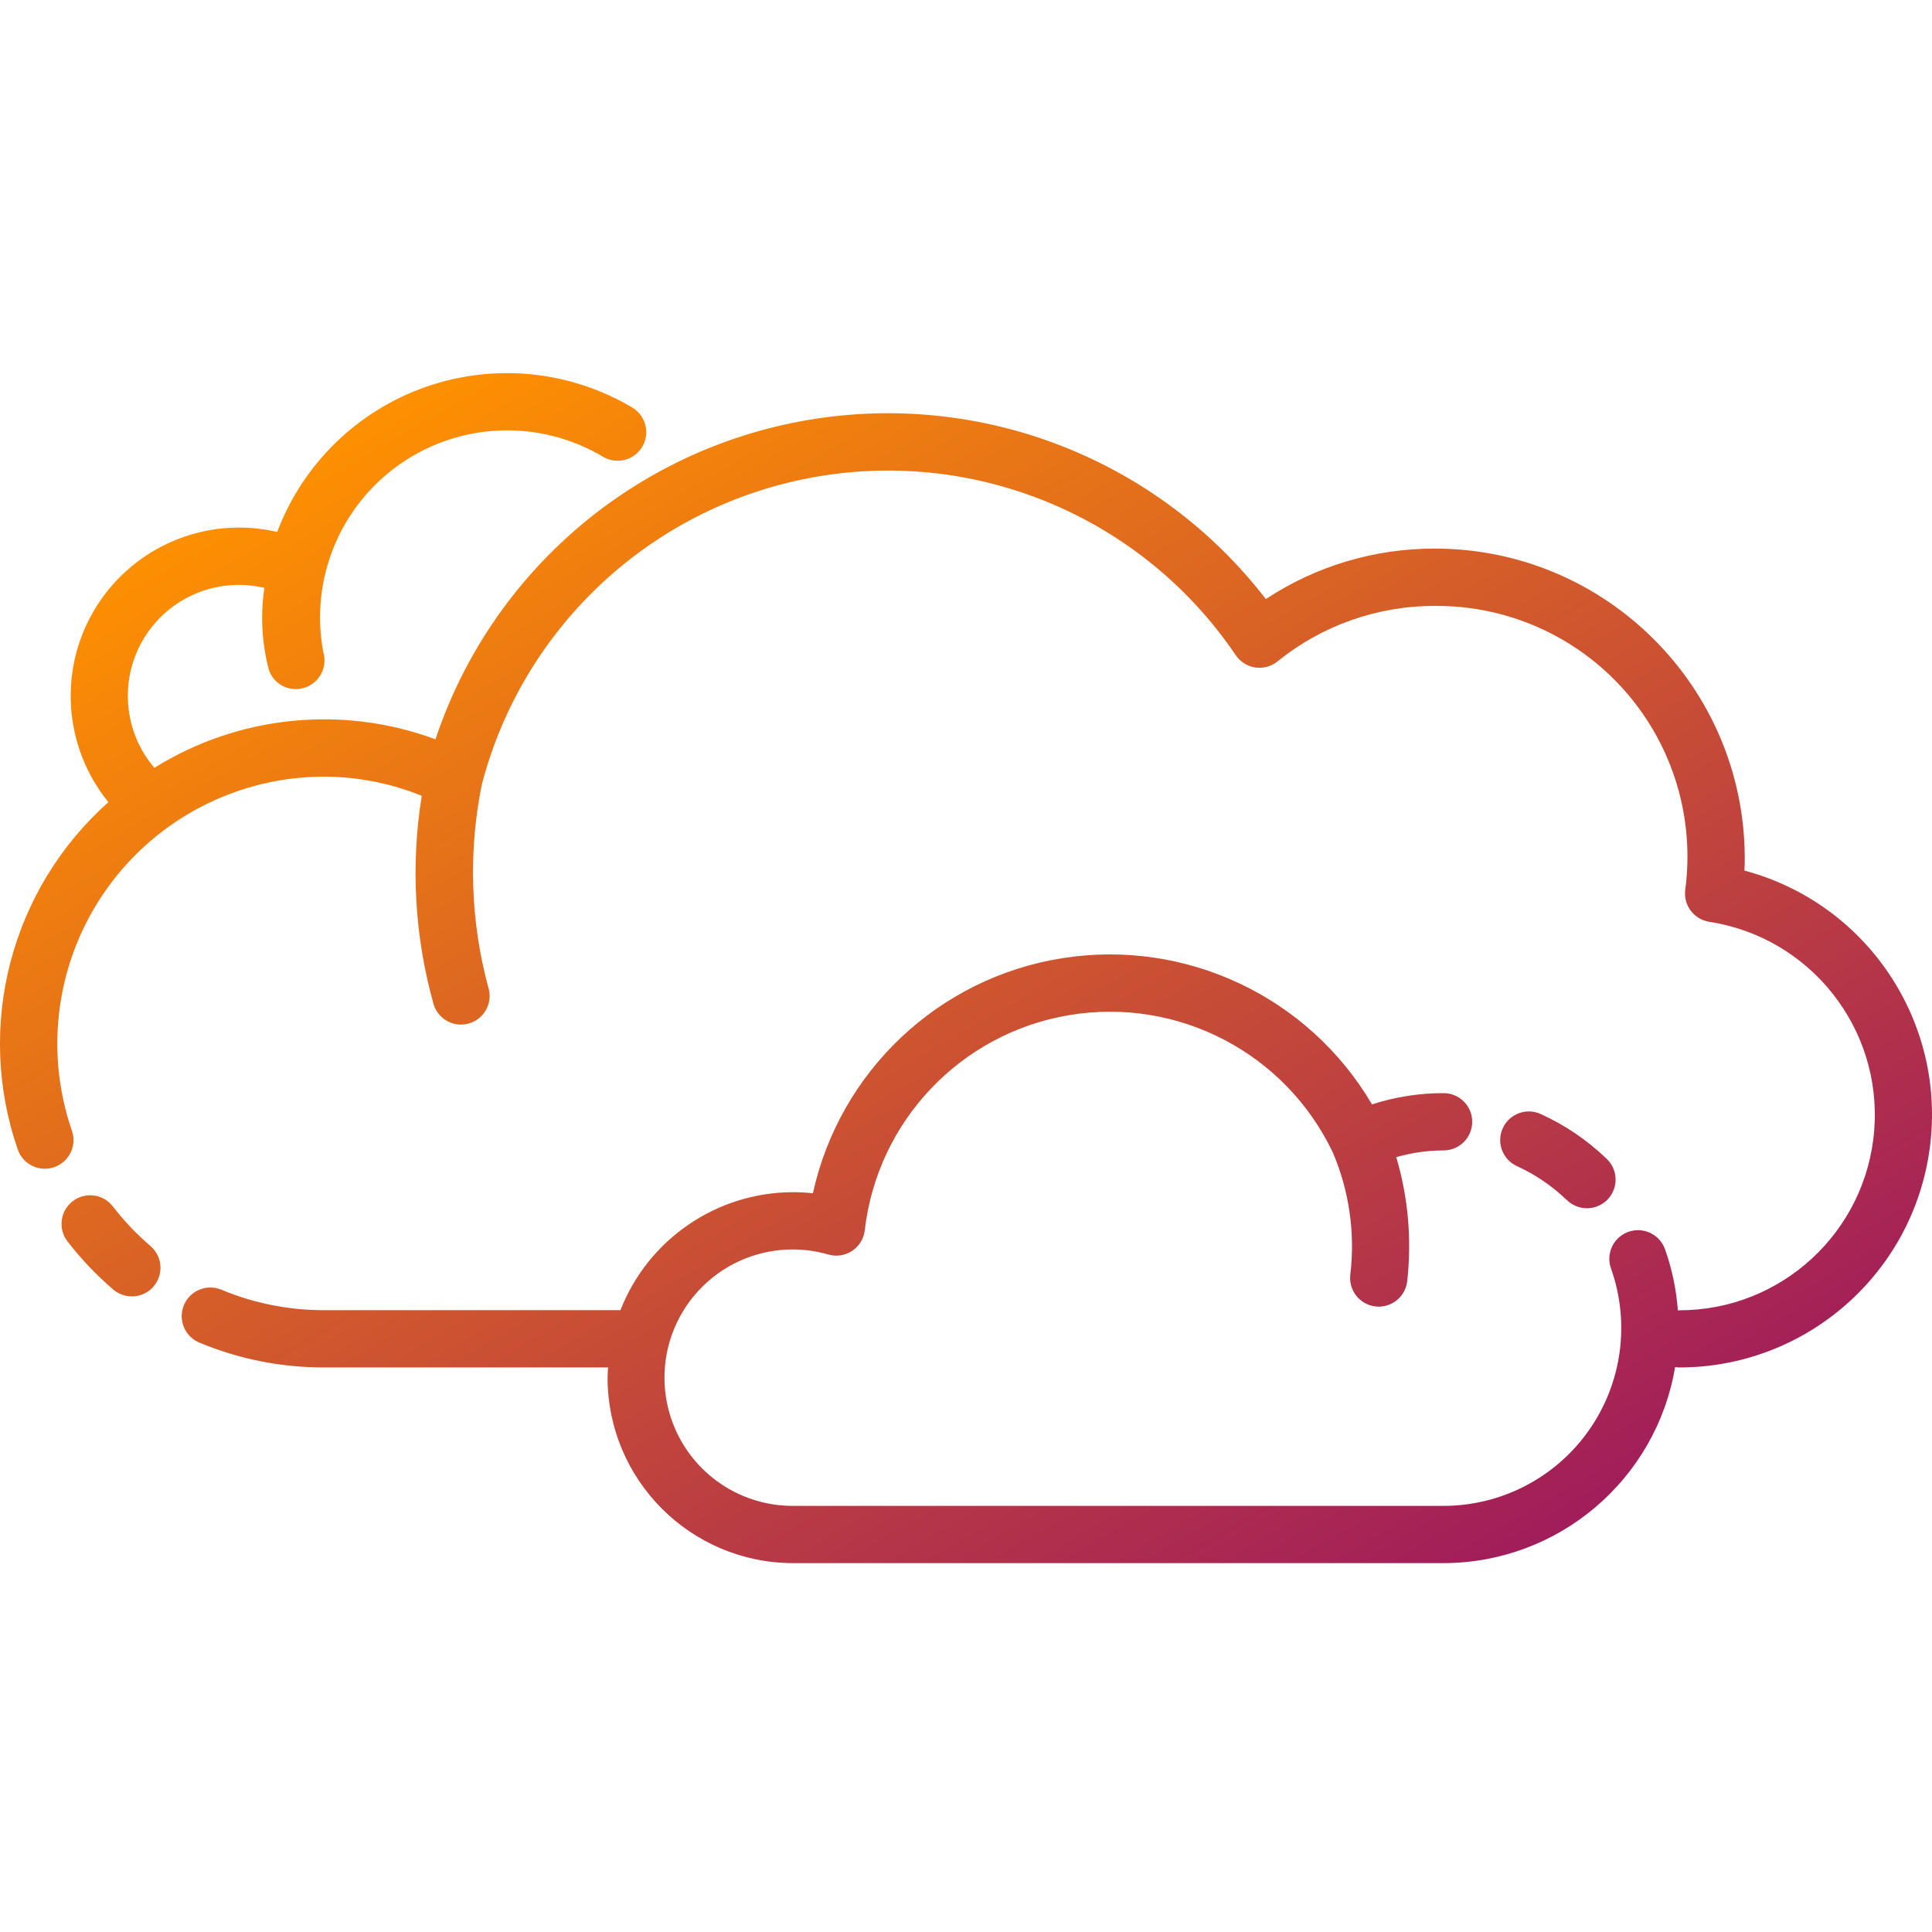
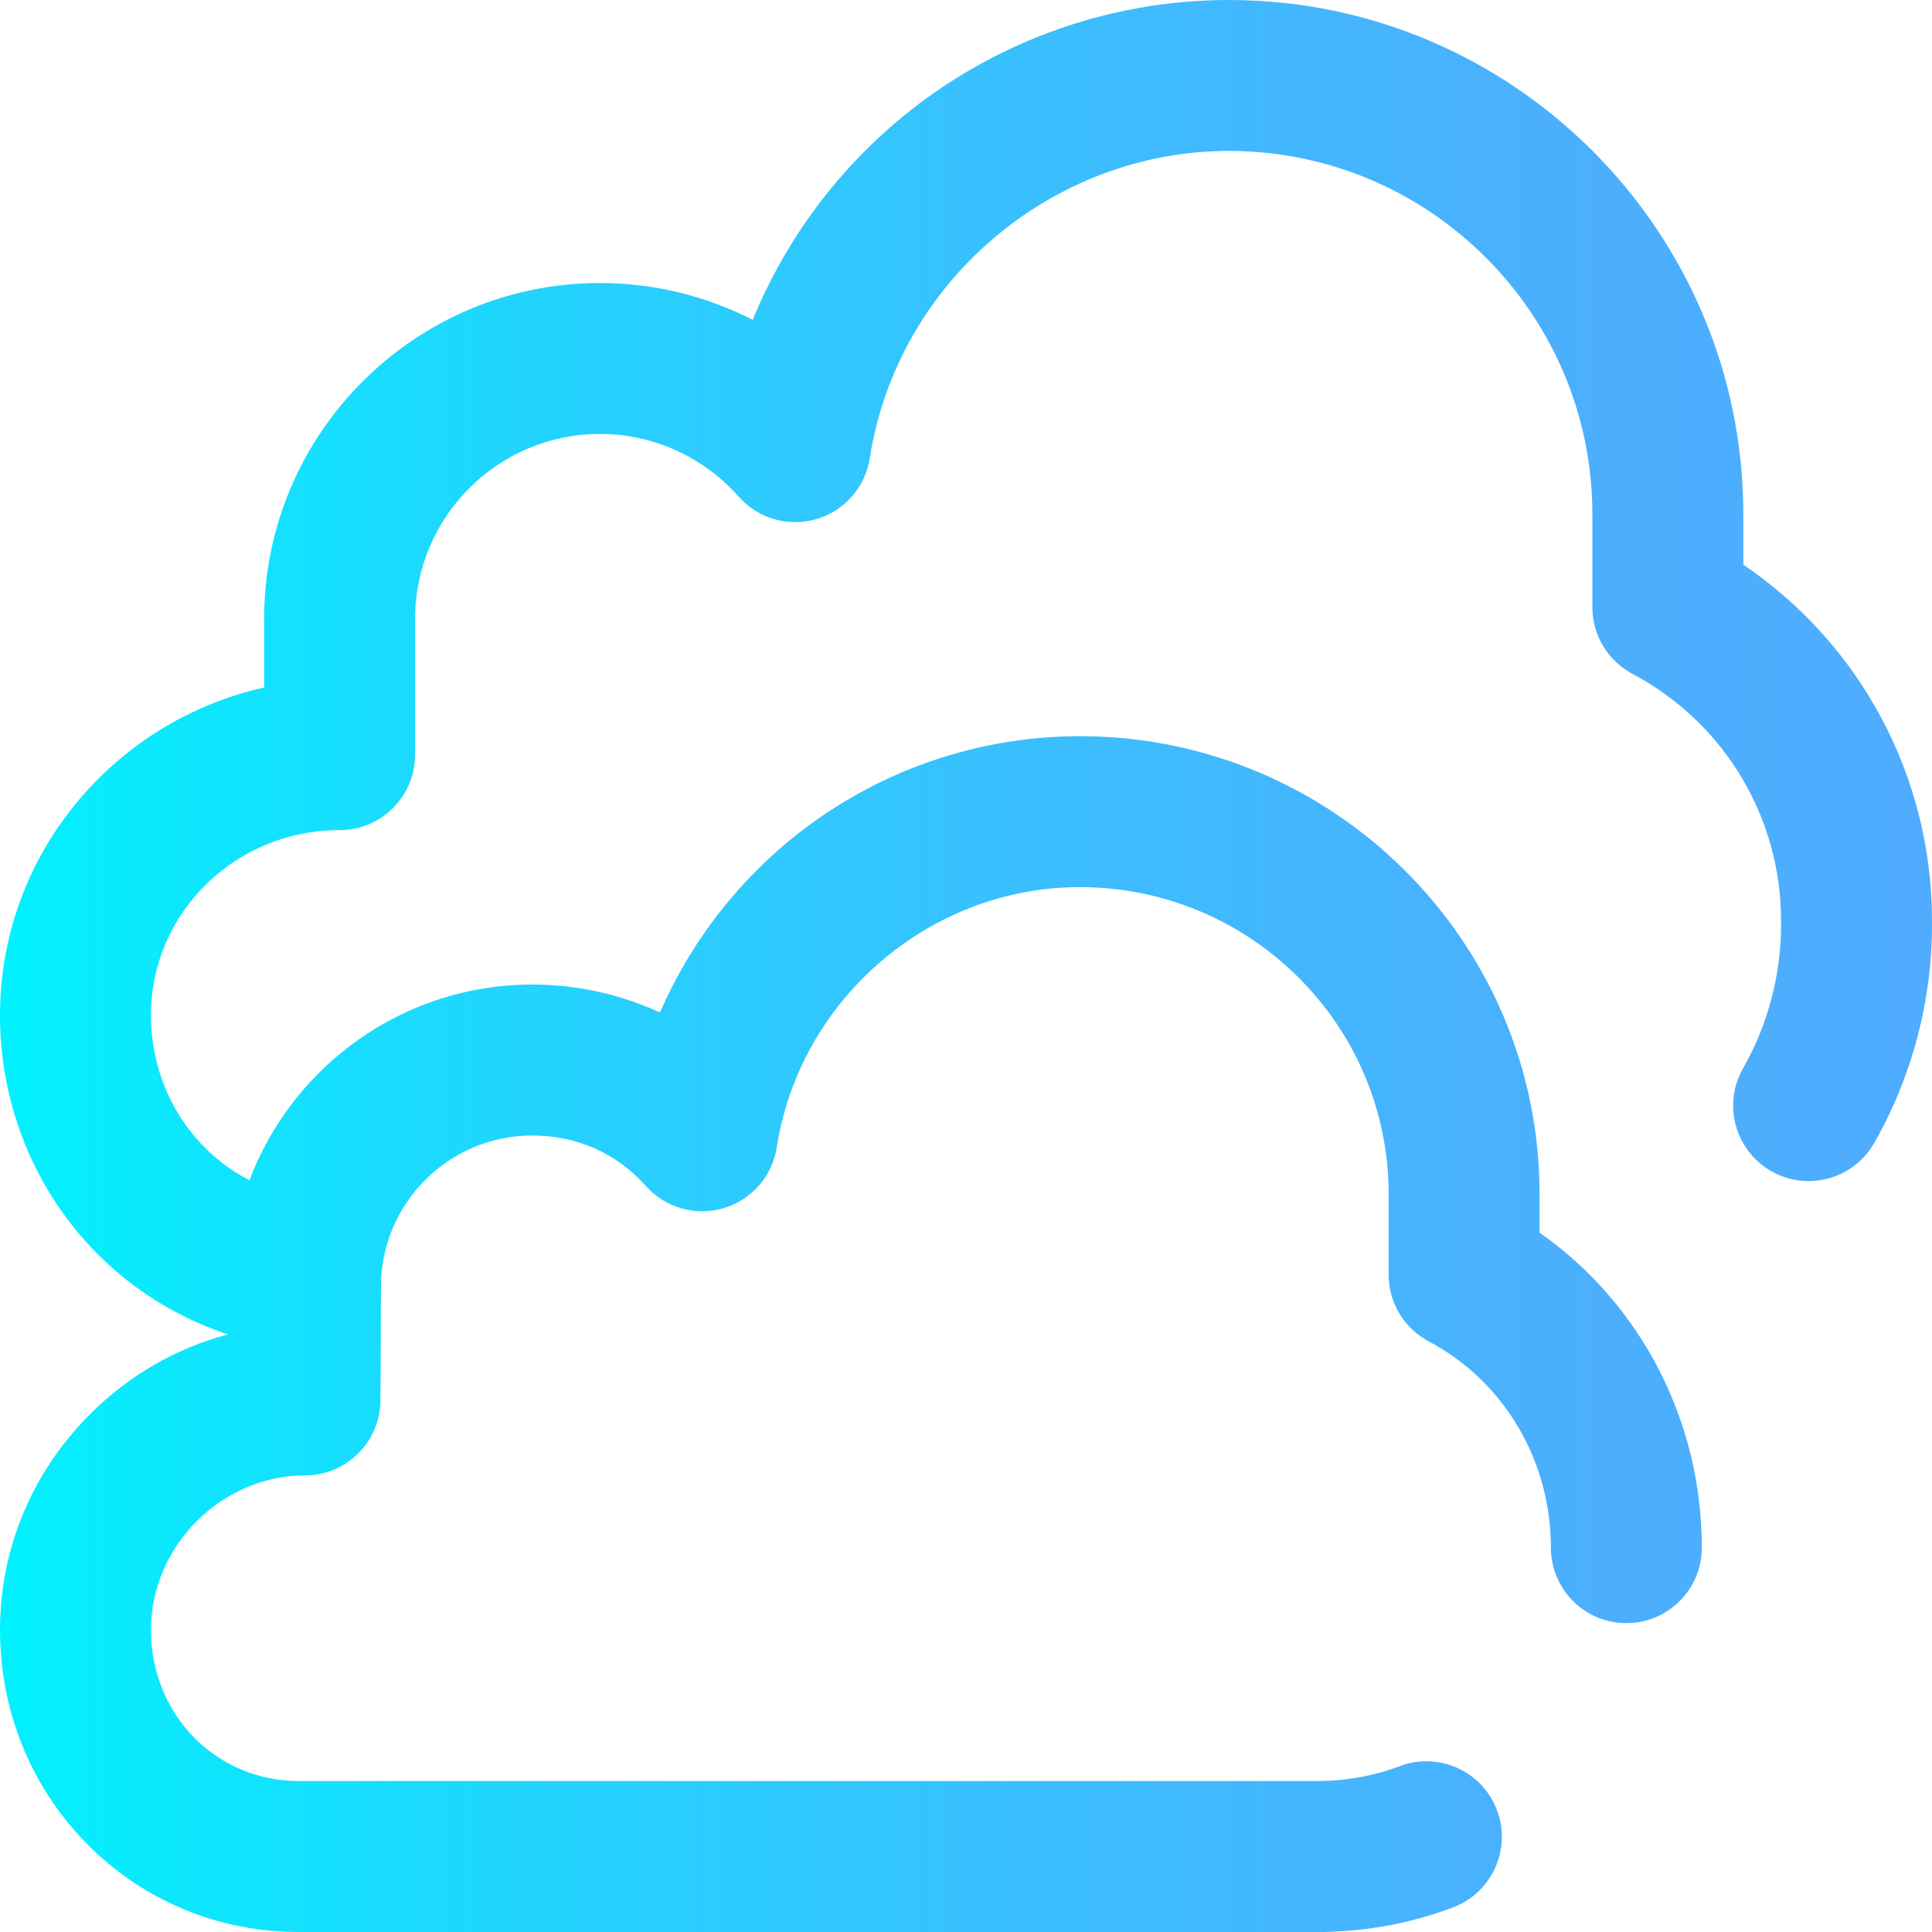
- <svg xmlns="http://www.w3.org/2000/svg" height="472pt" viewBox="0 -91 472.192 472" width="472pt">
-   <linearGradient id="linear0" gradientUnits="userSpaceOnUse" x1="128.596" x2="319.652" y1="-11.958" y2="318.958">
-     <stop offset="0" stop-color="#fe9001" />
-     <stop offset="1" stop-color="#a11d5b" />
+ <svg xmlns="http://www.w3.org/2000/svg" version="1.1" id="Capa_1" x="0px" y="0px" viewBox="0 0 512 512" style="enable-background:new 0 0 512 512;" xml:space="preserve">
+   <linearGradient id="SVGID_1_" gradientUnits="userSpaceOnUse" x1="0" y1="258" x2="512" y2="258" gradientTransform="matrix(1 0 0 -1 0 514)">
+     <stop offset="0" style="stop-color:#00F2FE" />
+     <stop offset="0.021" style="stop-color:#03EFFE" />
+     <stop offset="0.293" style="stop-color:#24D2FE" />
+     <stop offset="0.554" style="stop-color:#3CBDFE" />
+     <stop offset="0.796" style="stop-color:#4AB0FE" />
+     <stop offset="1" style="stop-color:#4FACFE" />
  </linearGradient>
-   <path d="m36.848 213.5c2.875 2.527 3.184 6.891.699 9.801-2.484 2.91-6.848 3.285-9.793.84-4.145-3.543-7.918-7.508-11.254-11.82-2.367-3.059-1.805-7.457 1.254-9.824 3.059-2.367 7.457-1.805 9.82 1.254 2.75 3.559 5.859 6.824 9.273 9.75zm-23.602-19.332c3.656-1.266 5.594-5.25 4.328-8.906-6.875-19.934-3.699-41.961 8.535-59.137 12.23-17.18 32.008-27.387 53.094-27.406 8.184.023 16.289 1.613 23.875 4.684-2.754 17.055-1.746 34.508 2.949 51.133 1.227 3.668 5.191 5.645 8.859 4.422 3.668-1.227 5.645-5.191 4.422-8.859-4.332-16.117-4.867-33.02-1.566-49.379 10.137-39.023 42.188-68.492 81.922-75.32 39.734-6.828 79.785 10.246 102.367 43.648 1.098 1.617 2.82 2.703 4.754 2.992 1.934.289 3.898-.242 5.422-1.465 10.902-8.828 24.516-13.621 38.543-13.578 17.742-.121 34.664 7.457 46.387 20.77 11.727 13.316 17.102 31.059 14.742 48.641-.469 3.758 2.133 7.207 5.871 7.789 24.68 3.812 42.254 25.992 40.324 50.887-1.93 24.895-22.711 44.102-47.684 44.062-.105 0-.207.031-.312.035-.371-5.105-1.43-10.137-3.141-14.961-1.301-3.645-5.309-5.547-8.953-4.25-3.645 1.301-5.547 5.309-4.25 8.953 4.727 13.301 2.703 28.07-5.434 39.605-8.133 11.539-21.359 18.406-35.477 18.422h-158.992c-12.266.035-23.426-7.086-28.555-18.23-5.133-11.141-3.289-24.254 4.715-33.547 8.004-9.297 20.695-13.07 32.477-9.652 1.977.566 4.105.234 5.816-.906 1.711-1.141 2.836-2.98 3.07-5.023 3.082-26.73 23.496-48.188 50.043-52.598 26.543-4.406 52.797 9.297 64.355 33.594l.031.047.023.07c3.949 9.324 5.41 19.512 4.238 29.57-.539 3.828 2.129 7.371 5.957 7.91 3.828.539 7.367-2.129 7.906-5.957 1.18-10.246.277-20.625-2.656-30.512 3.762-1.074 7.652-1.629 11.566-1.645 3.867 0 7-3.133 7-7 0-3.867-3.133-7-7-7-5.938-.004-11.84.922-17.492 2.75-15.496-26.352-45.543-40.527-75.734-35.727-30.188 4.801-54.359 27.598-60.914 57.457-1.609-.18-3.23-.27-4.852-.27-18.652.031-35.387 11.469-42.184 28.836h-72.441c-8.613.02-17.145-1.684-25.094-5-3.57-1.488-7.668.199-9.156 3.766-1.488 3.566.195 7.668 3.762 9.156 9.66 4.031 20.023 6.098 30.488 6.078h69.418c-.047.828-.125 1.645-.125 2.484.027 25.027 20.309 45.309 45.336 45.336h158.992c28.02-.047 51.926-20.289 56.586-47.918.328.055.656.09.984.098 31.016.016 57.23-22.969 61.27-53.715 4.043-30.75-15.348-59.727-45.312-67.723.051-1.039.078-2.047.078-3.039-.055-41.766-33.906-75.613-75.676-75.656-14.703-.055-29.098 4.238-41.375 12.336-26.301-34.125-69.277-50.965-111.762-43.789-42.484 7.172-77.547 37.191-91.184 78.059-22.75-8.418-48.109-5.844-68.703 6.977-7.609-8.922-8.621-21.73-2.504-31.738 6.117-10.008 17.977-14.945 29.391-12.238-.992 6.684-.617 13.5 1.098 20.031.957 2.816 3.605 4.707 6.578 4.699 2.234 0 4.336-1.062 5.66-2.859 1.324-1.801 1.711-4.121 1.047-6.254-3.301-17.699 4.086-35.684 18.875-45.953 14.785-10.266 34.219-10.906 49.648-1.633 3.305 1.855 7.48.75 9.43-2.5s.961-7.457-2.23-9.5c-15.254-9.137-33.773-11.035-50.566-5.184-16.793 5.848-30.125 18.844-36.402 35.48-17.133-3.984-34.902 3.359-44.223 18.277-9.32 14.922-8.129 34.113 2.969 47.762-23.852 21.223-32.594 54.711-22.16 84.883 1.262 3.652 5.25 5.59 8.902 4.328zm369.672 8c1.793 1.785 4.41 2.465 6.848 1.773 2.434-.688 4.309-2.637 4.898-5.098.594-2.461-.188-5.047-2.043-6.77-4.695-4.52-10.129-8.207-16.066-10.898-3.52-1.602-7.668-.047-9.27 3.473-1.602 3.52-.043 7.668 3.477 9.27 4.484 2.043 8.59 4.84 12.137 8.262zm0 0" fill="url(#linear0)" />
+   <path style="fill:url(#SVGID_1_);" d="M512,244c0-38.132-18.881-73.263-50-94.354v-13.324C462,61.154,400.846,0,325.678,0  c-32.732,0-64.381,11.776-89.115,33.16C220.2,47.306,207.538,65.041,199.47,84.751C187.068,78.414,173.217,75,159,75  c-49.075,0-89,39.925-89,89v18.188C29.978,191.163,0,226.68,0,269c0,39.323,24.736,72.965,60.459,84.627  c-13.722,3.607-26.349,10.856-36.727,21.275C8.428,390.27,0,410.518,0,431.917c0,21.381,8.098,41.436,22.802,56.469  C37.696,503.614,57.729,512,79.212,512H350.89c0.491,0,0.978-0.018,1.461-0.053c11.237-0.348,22.233-2.521,32.7-6.464  c10.336-3.894,15.56-15.43,11.666-25.767c-3.894-10.336-15.429-15.56-25.767-11.666c-6.534,2.461-13.421,3.784-20.473,3.932  c-0.173,0.003-0.347,0.01-0.519,0.018H79.212C57.224,472,40,454.394,40,431.917C40,409.738,58.693,391,80.819,391  c10.989,0,19.919-8.866,20-19.854c0.001-0.186,0.135-18.717,0.135-30.146c0-22.102,17.981-40.083,40.083-40.083  c11.8,0,22.475,4.73,30.055,13.318c5.133,5.815,13.166,8.138,20.612,5.959c7.445-2.179,12.958-8.467,14.146-16.133  c6.092-39.316,40.623-68.964,80.323-68.964c45.12,0,81.827,36.466,81.827,81.289v21.418c0,7.401,4.087,14.197,10.624,17.666  c19.97,10.6,32.376,31.551,32.376,54.678c0,11.046,8.954,20,20,20s20-8.954,20-20c0-33.715-16.206-64.691-43-83.498v-10.264  c0-66.879-54.651-121.289-121.827-121.289c-29.12,0-57.289,10.531-79.319,29.654c-13.875,12.043-24.755,26.979-31.956,43.567  c-10.461-4.821-22.002-7.401-33.862-7.401c-34.226,0-63.492,21.588-74.932,51.858C50.393,304.691,40,288.065,40,269  c0-27.019,22.361-49,49.846-49H90c11.046,0,20-8.955,20-20v-36c0-27.019,21.981-49,49-49c14.036,0,27.427,6.052,36.741,16.604  c5.134,5.816,13.168,8.138,20.612,5.959c7.445-2.179,12.958-8.467,14.146-16.132C237.692,75.007,278.61,40,325.678,40  C378.79,40,422,83.21,422,136.322v24.598c0,7.401,4.087,14.197,10.624,17.666C456.912,191.477,472,216.542,472,244  c0,0.169,0.021,0.332,0.025,0.5c-0.004,0.168-0.025,0.331-0.025,0.5c0,13.381-3.479,26.552-10.061,38.089  c-5.474,9.594-2.133,21.809,7.46,27.283c3.127,1.784,6.532,2.632,9.893,2.632c6.948,0,13.701-3.626,17.39-10.092  C506.703,285.347,512,265.321,512,245c0-0.169-0.021-0.332-0.025-0.5C511.979,244.332,512,244.169,512,244z" />
+   <g>
+ </g>
+   <g>
+ </g>
+   <g>
+ </g>
+   <g>
+ </g>
+   <g>
+ </g>
+   <g>
+ </g>
+   <g>
+ </g>
+   <g>
+ </g>
+   <g>
+ </g>
+   <g>
+ </g>
+   <g>
+ </g>
+   <g>
+ </g>
+   <g>
+ </g>
+   <g>
+ </g>
+   <g>
+ </g>
</svg>
